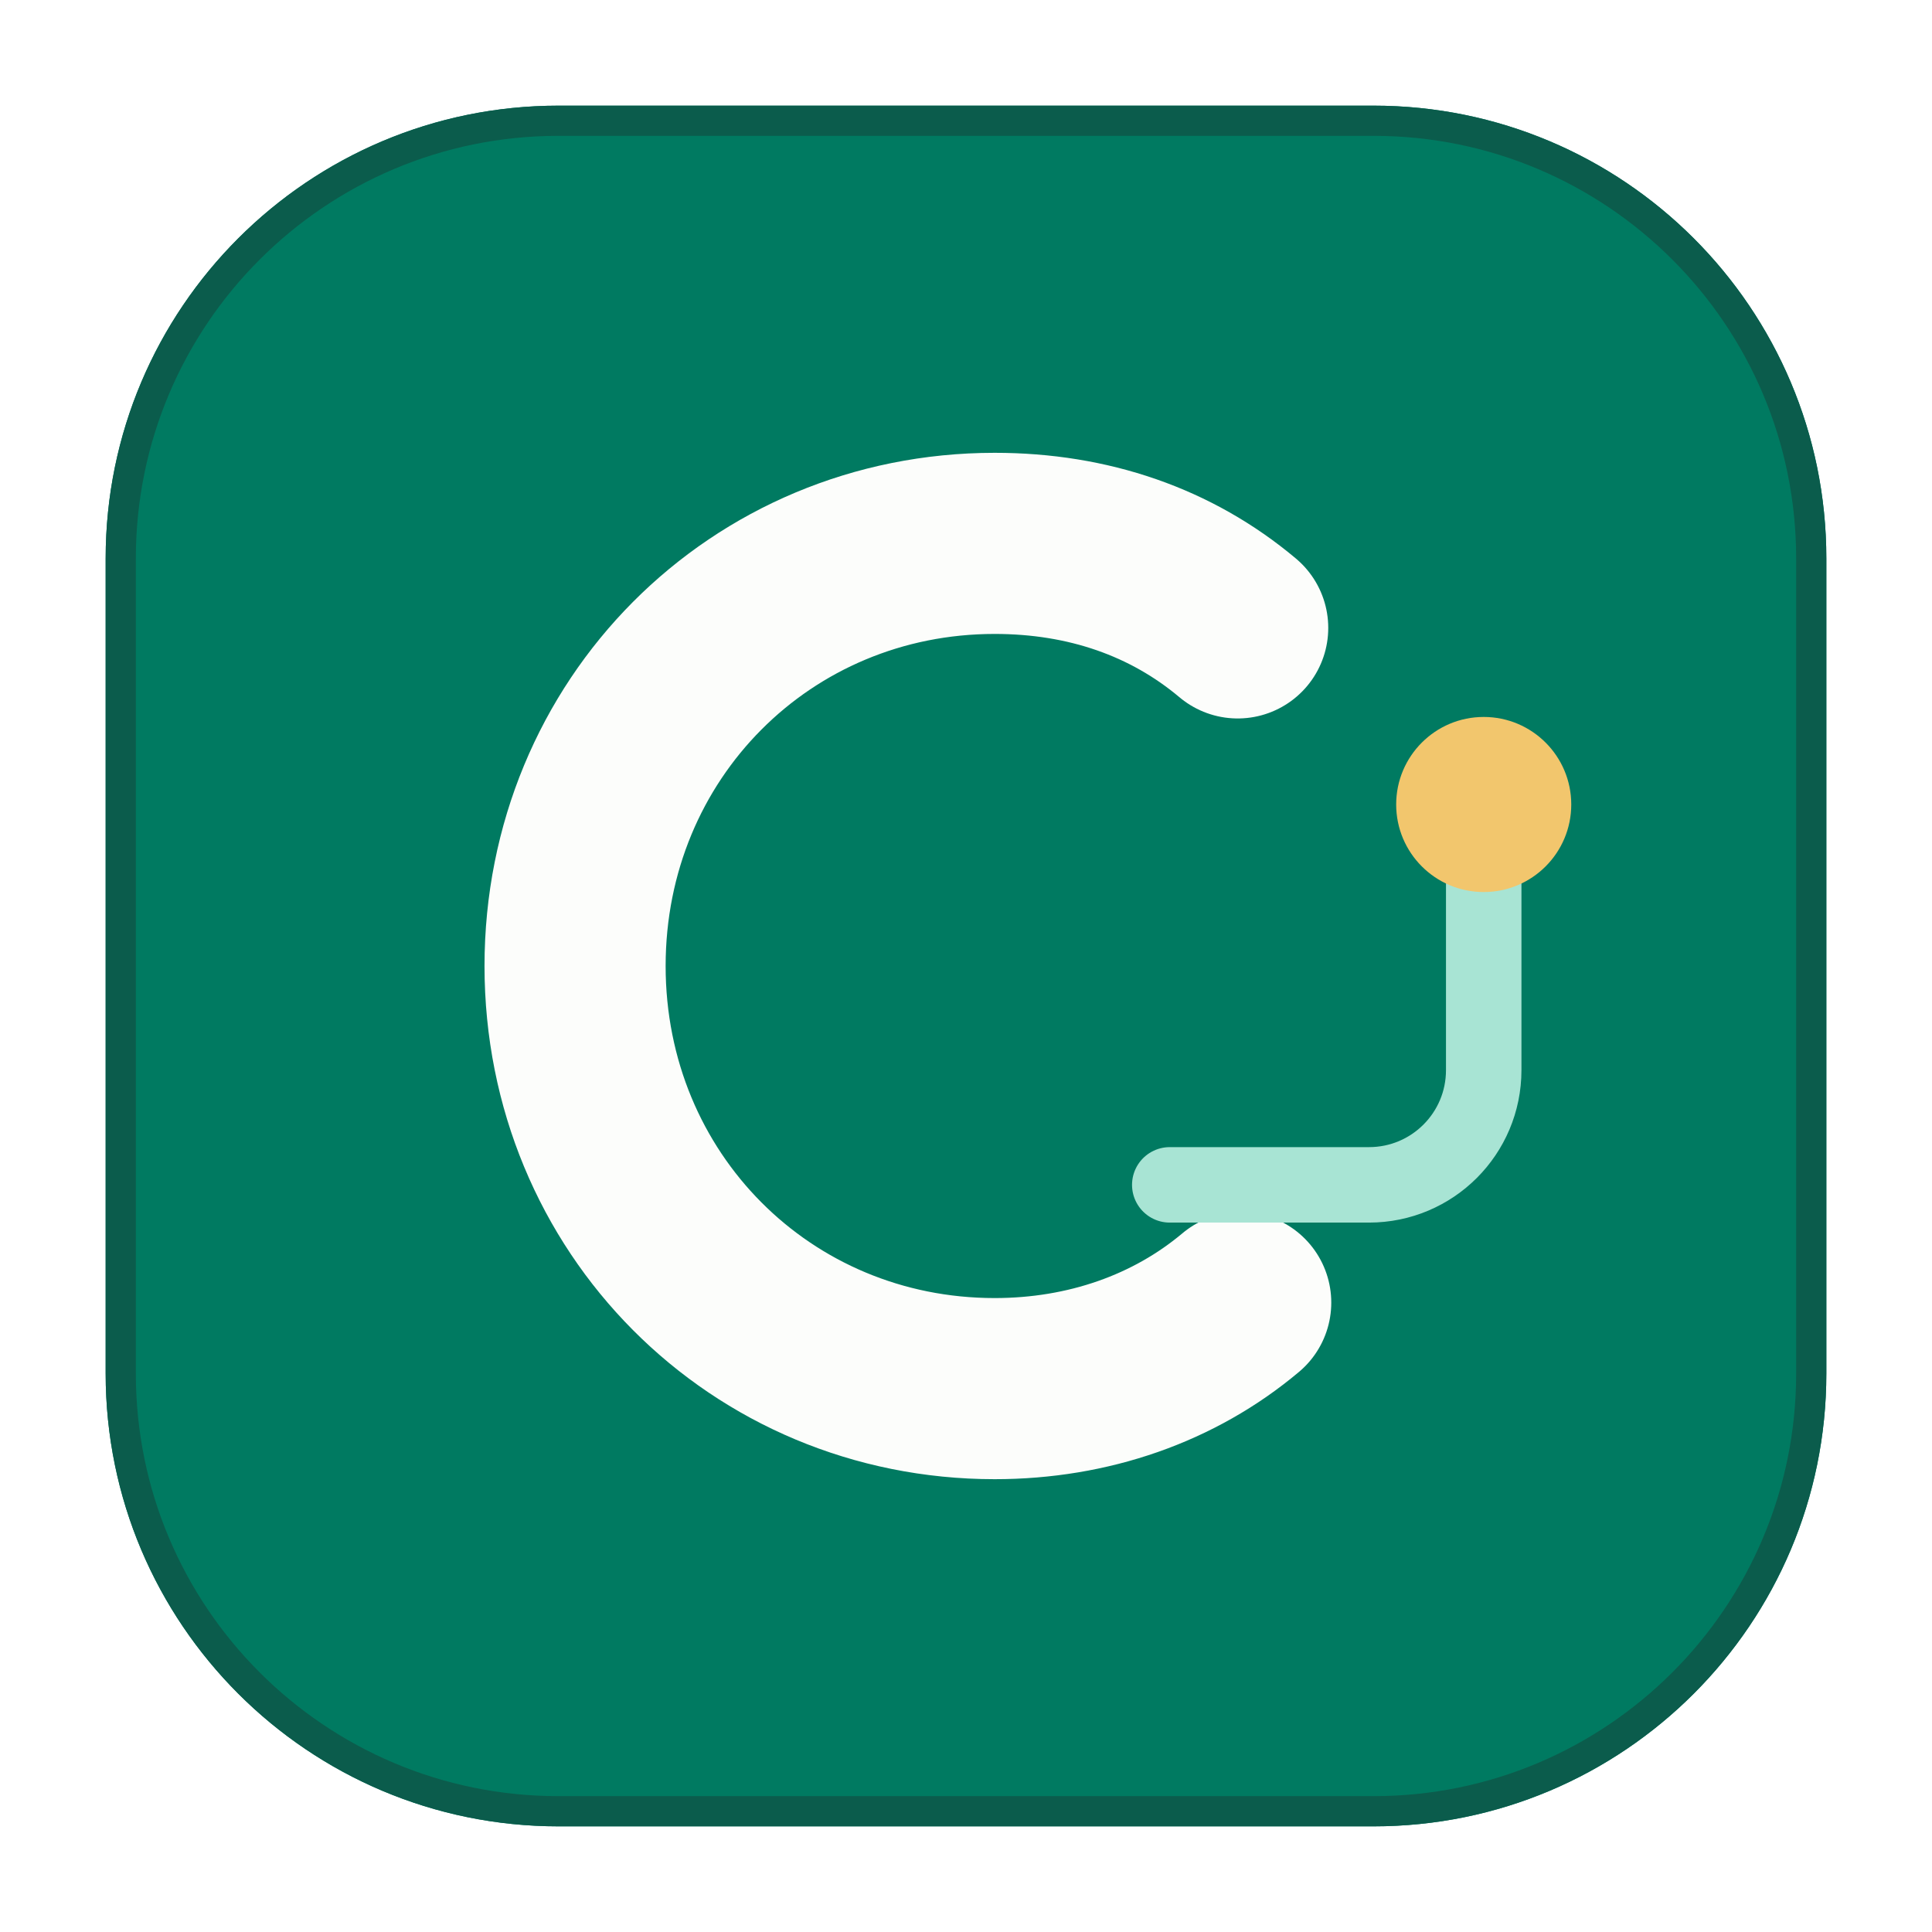
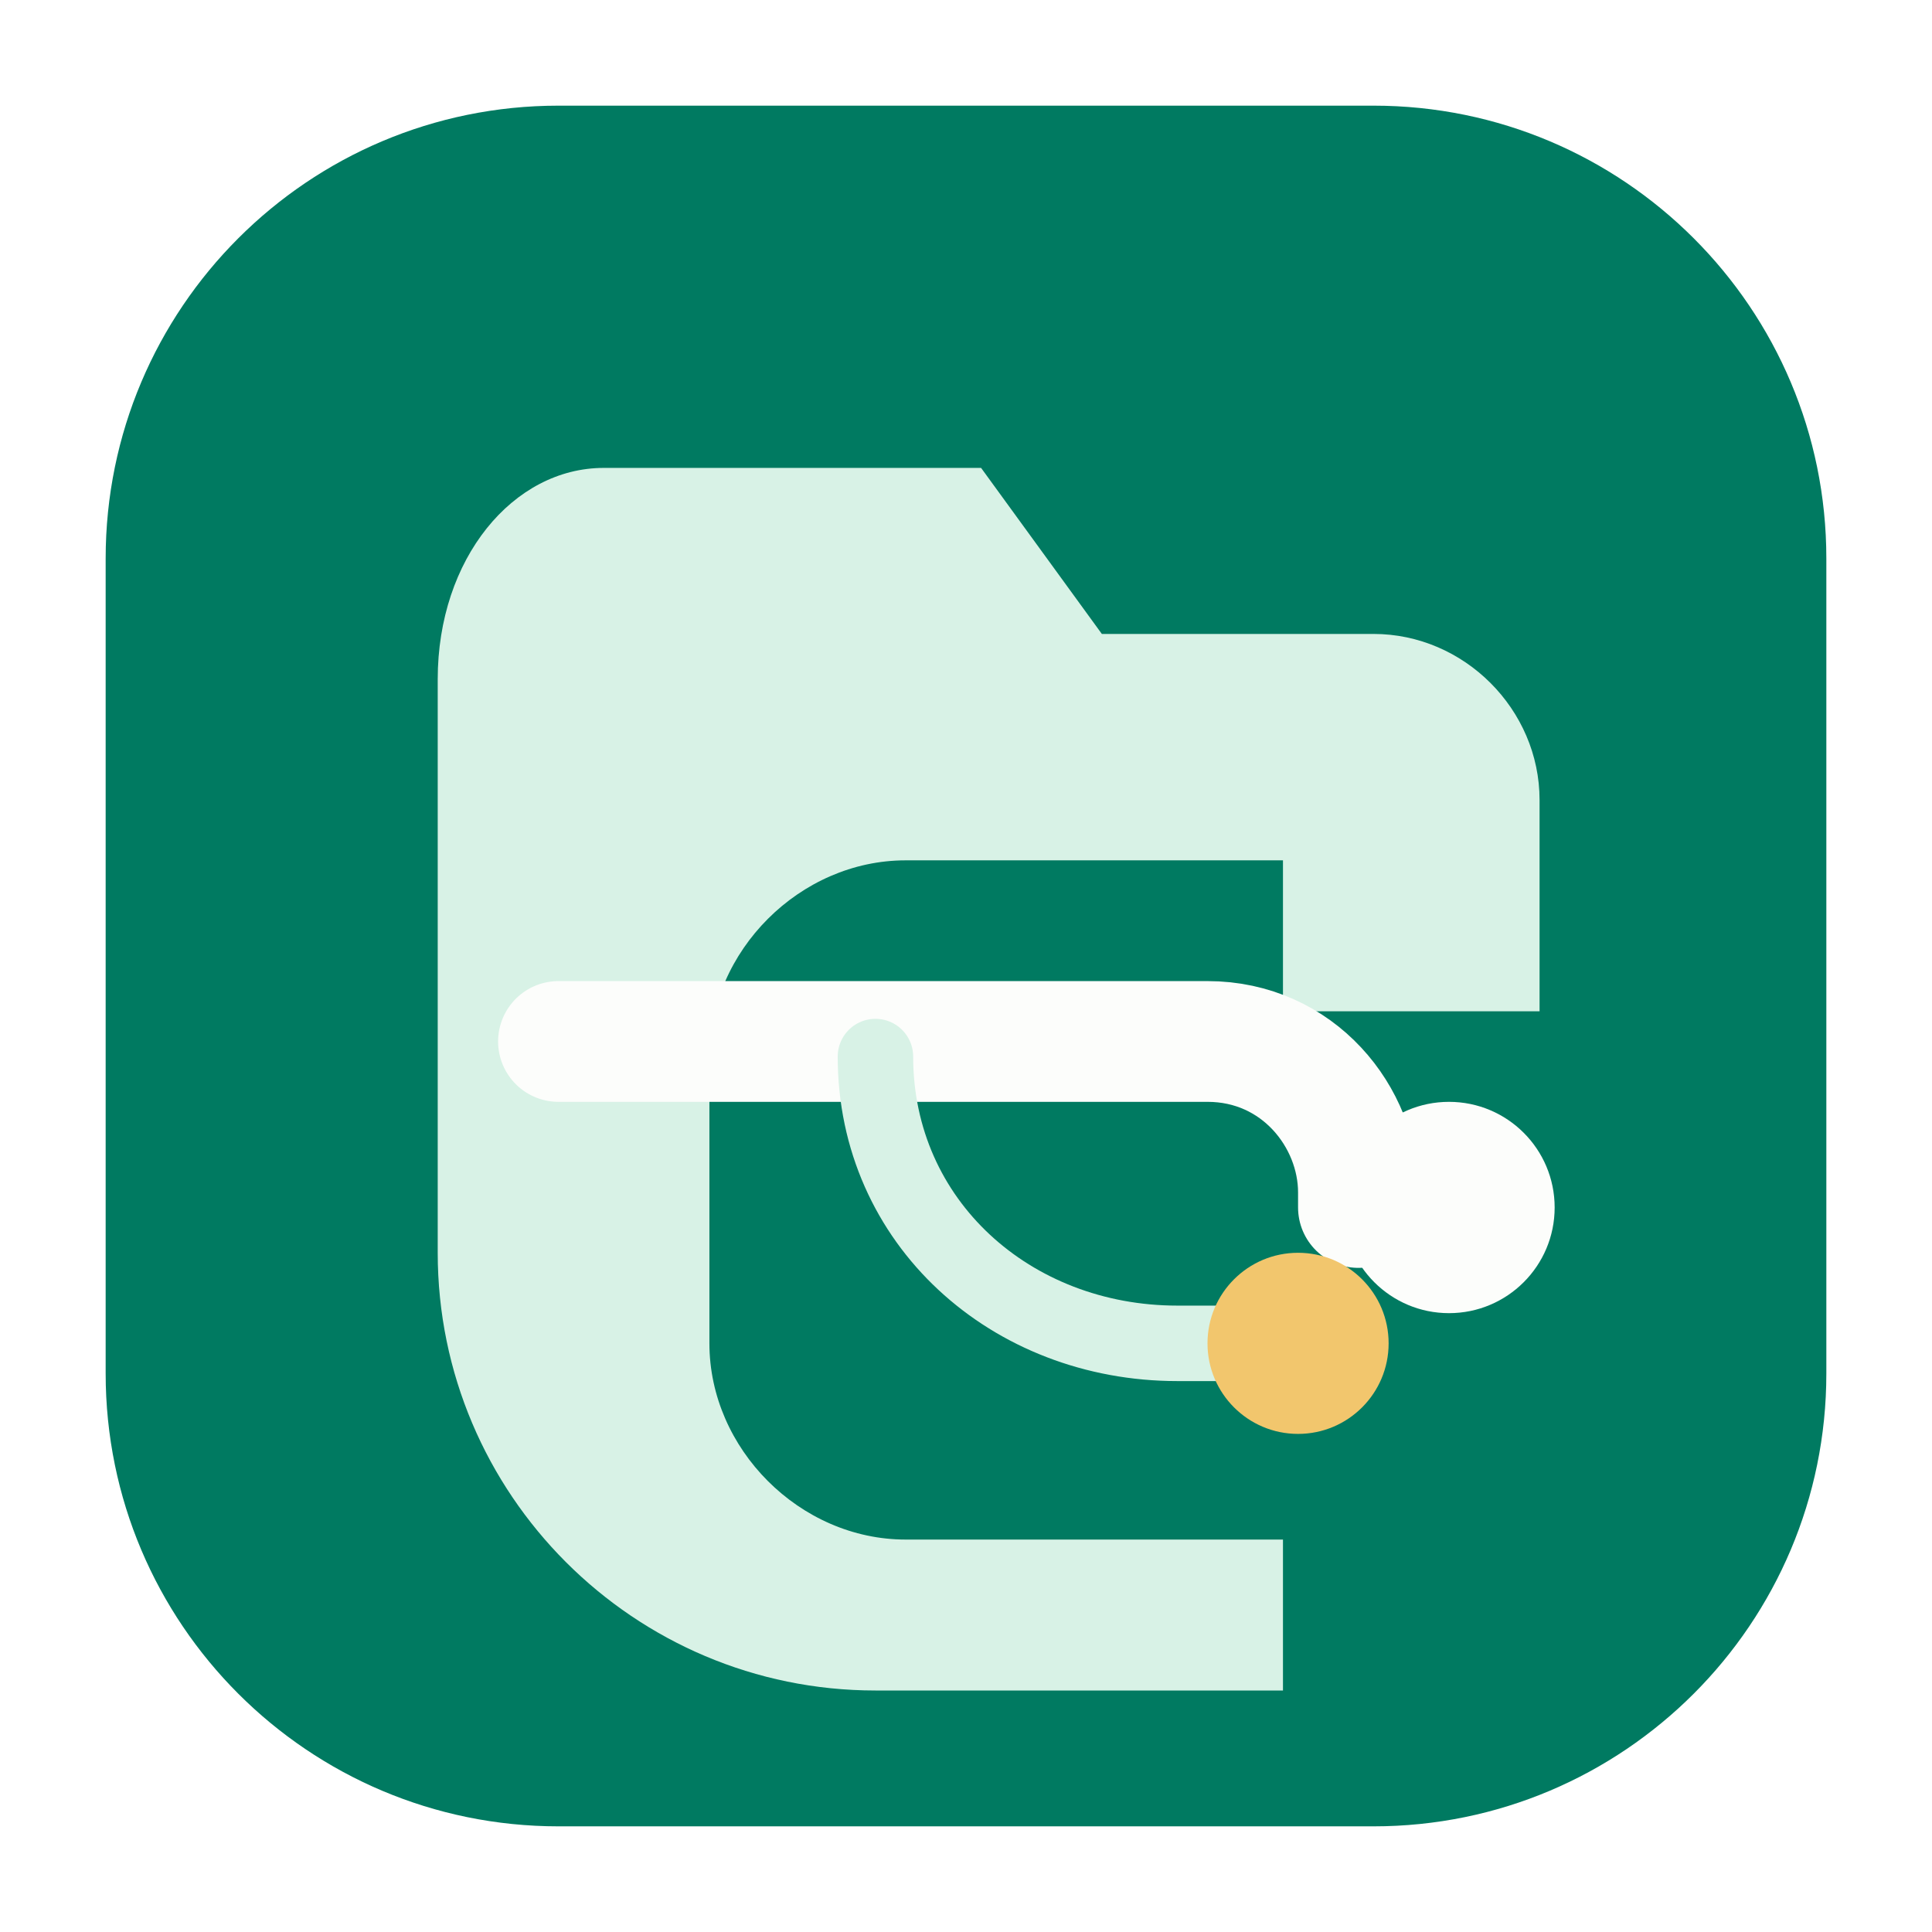
<svg xmlns="http://www.w3.org/2000/svg" viewBox="0 0 128 128" role="img" aria-labelledby="title desc">
  <rect x="7" y="7" width="114" height="114" rx="30" fill="#007A61" />
-   <rect x="8" y="8" width="112" height="112" rx="29" fill="none" stroke="#0B5C4C" stroke-width="2" />
-   <path d="M82 41.6C77.6 37.9 72.1 36 65.9 36c-15.5 0-27.8 12.3-27.8 28s12.3 28 27.8 28c6.2 0 11.9-2 16.3-5.7" fill="none" stroke="#FCFDFB" stroke-linecap="round" stroke-width="12" />
-   <path d="M77.5 78.5h13.2c4.2 0 7.6-3.4 7.6-7.6V58.6" fill="none" stroke="#A8E4D4" stroke-linecap="round" stroke-linejoin="round" stroke-width="5" />
-   <circle cx="98.3" cy="53.3" r="5.8" fill="#F2C66D" />
+   <path d="M40 31h25l8 11h18c6 0 11 5 11 11v14H85V57H60c-7 0-13 6-13 13v19c0 7 6 13 13 13h25v10H58c-16 0-29-13-29-29V45c0-8 5-14 11-14Z" fill="#D8F2E6" />
+   <path d="M37 69h43c6 0 10 5 10 10v1" fill="none" stroke="#FCFDFB" stroke-linecap="round" stroke-width="8" />
+   <path d="M58 70c0 11 9 19 20 19h9" fill="none" stroke="#D8F2E6" stroke-linecap="round" stroke-width="5" />
+   <circle cx="96" cy="80" r="7" fill="#FCFDFB" />
+   <circle cx="86" cy="89" r="6" fill="#F2C66D" />
</svg>
